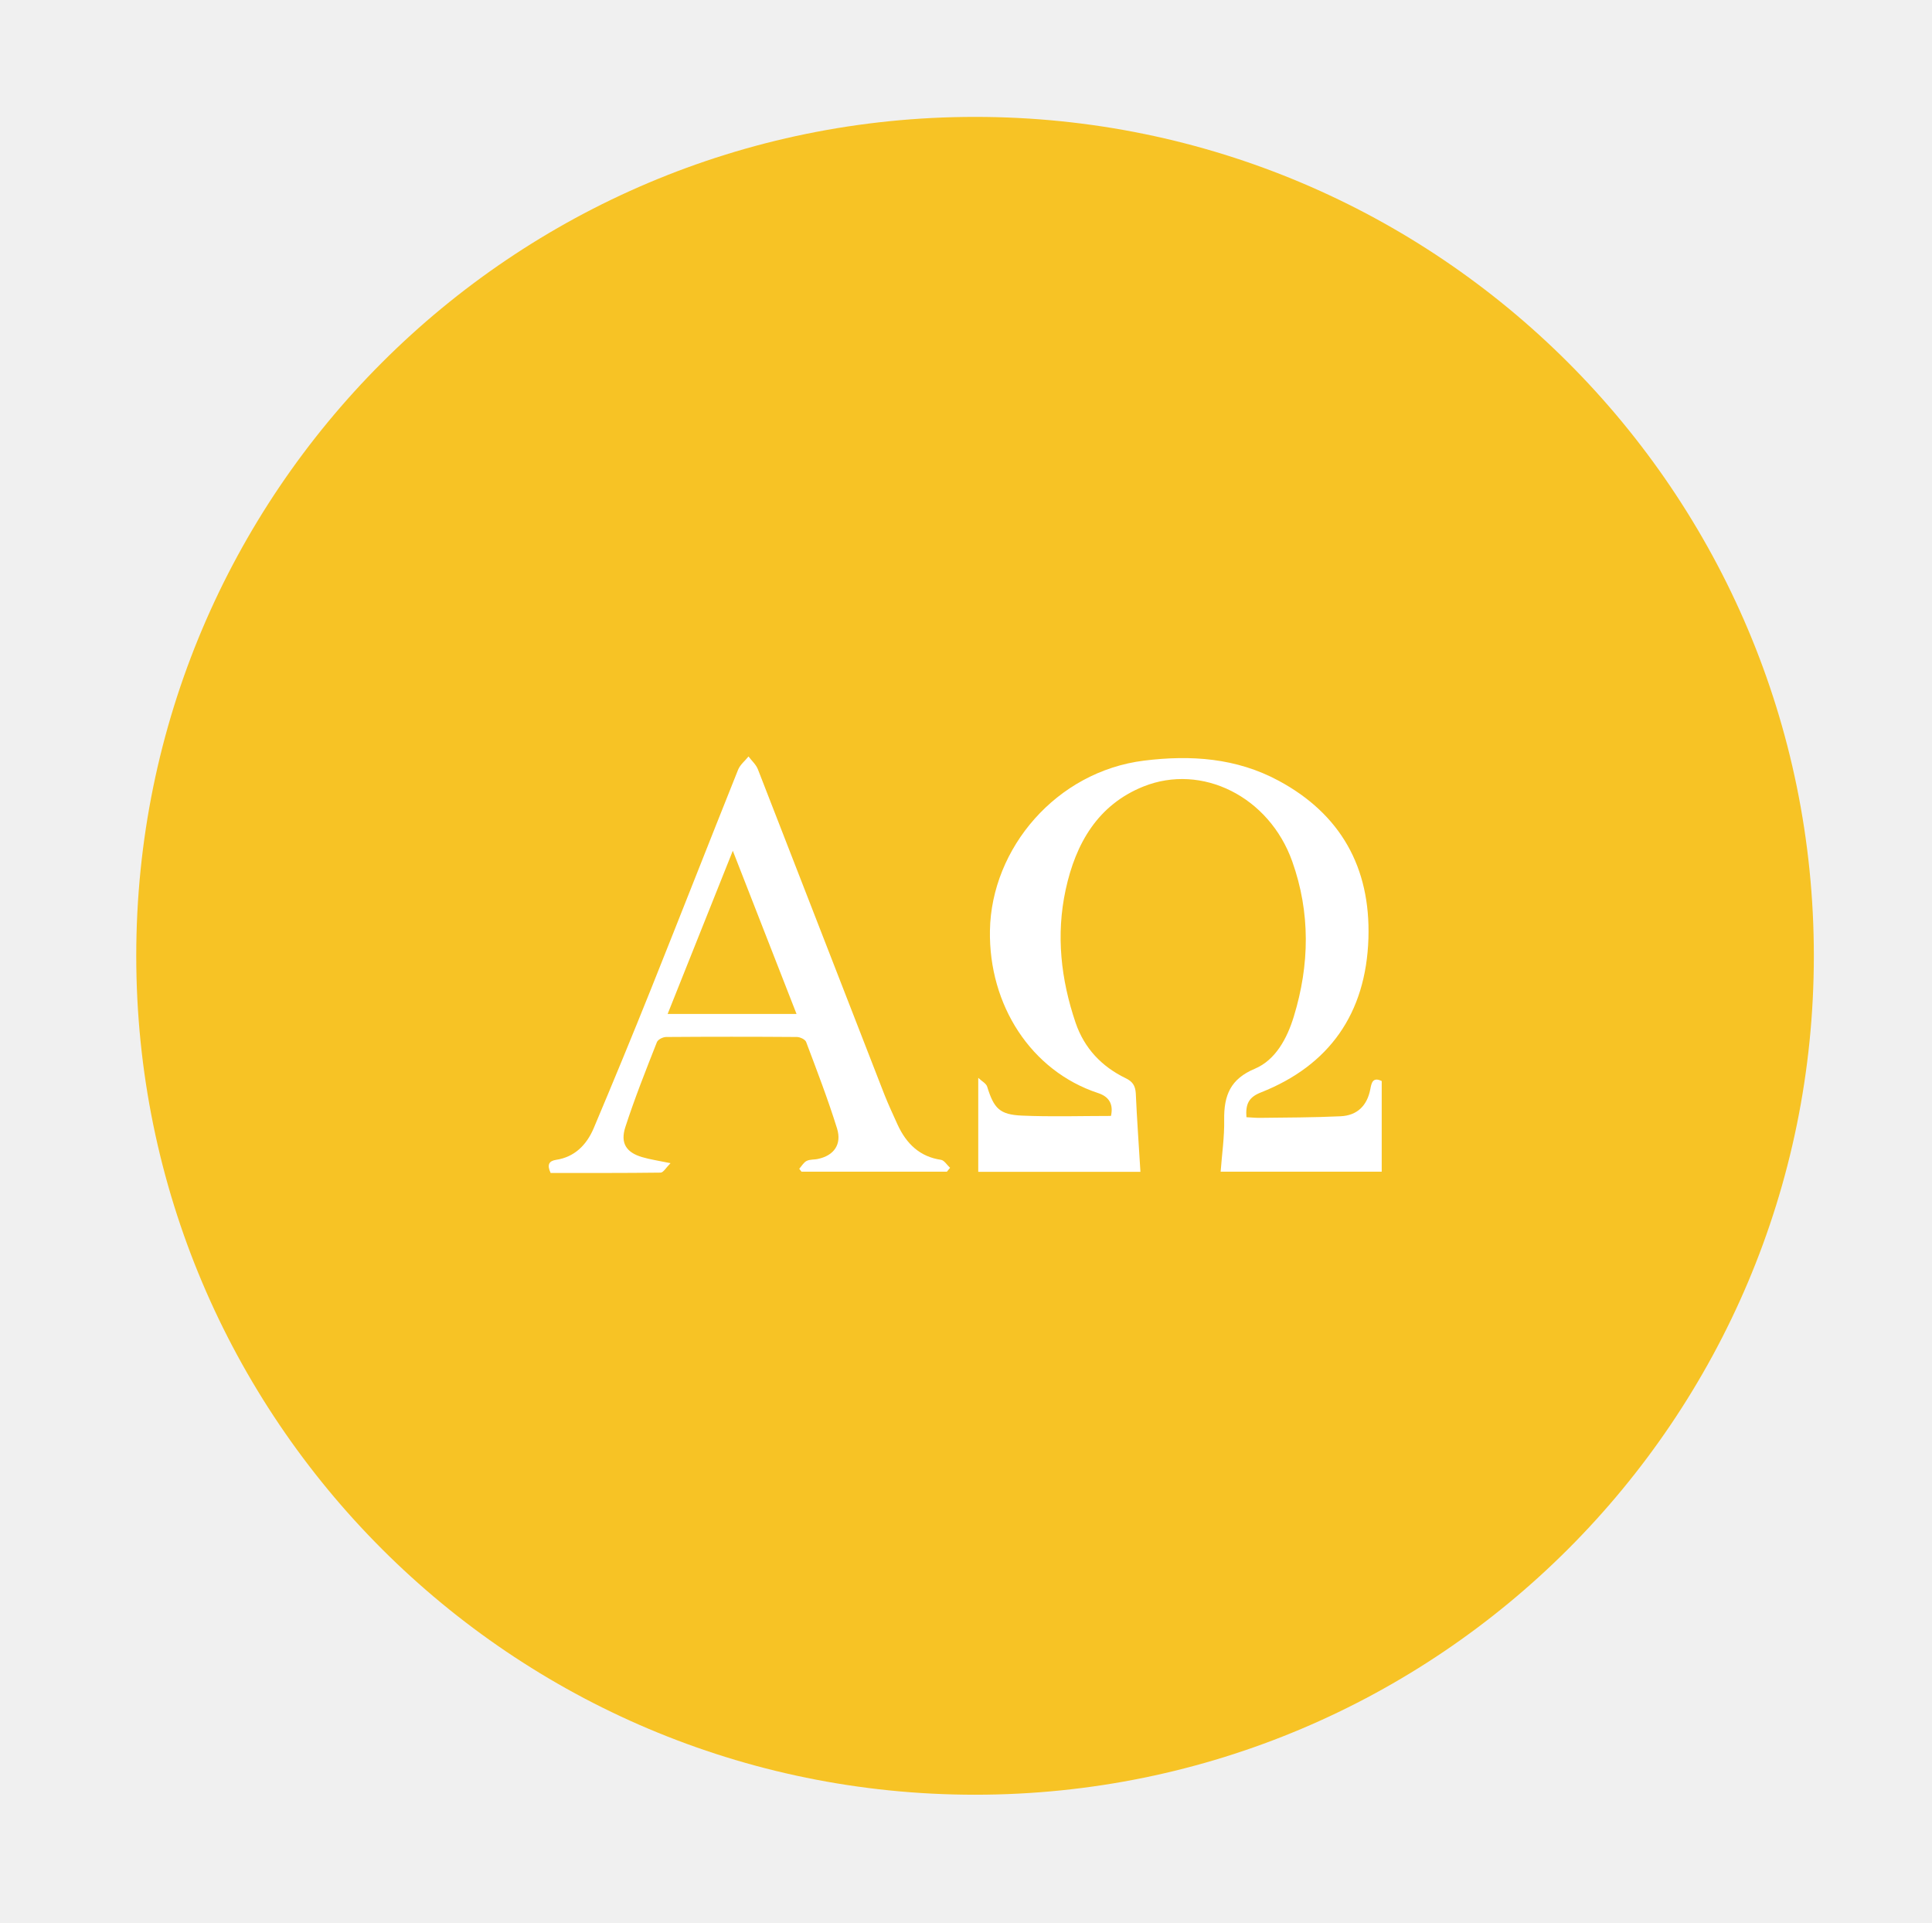
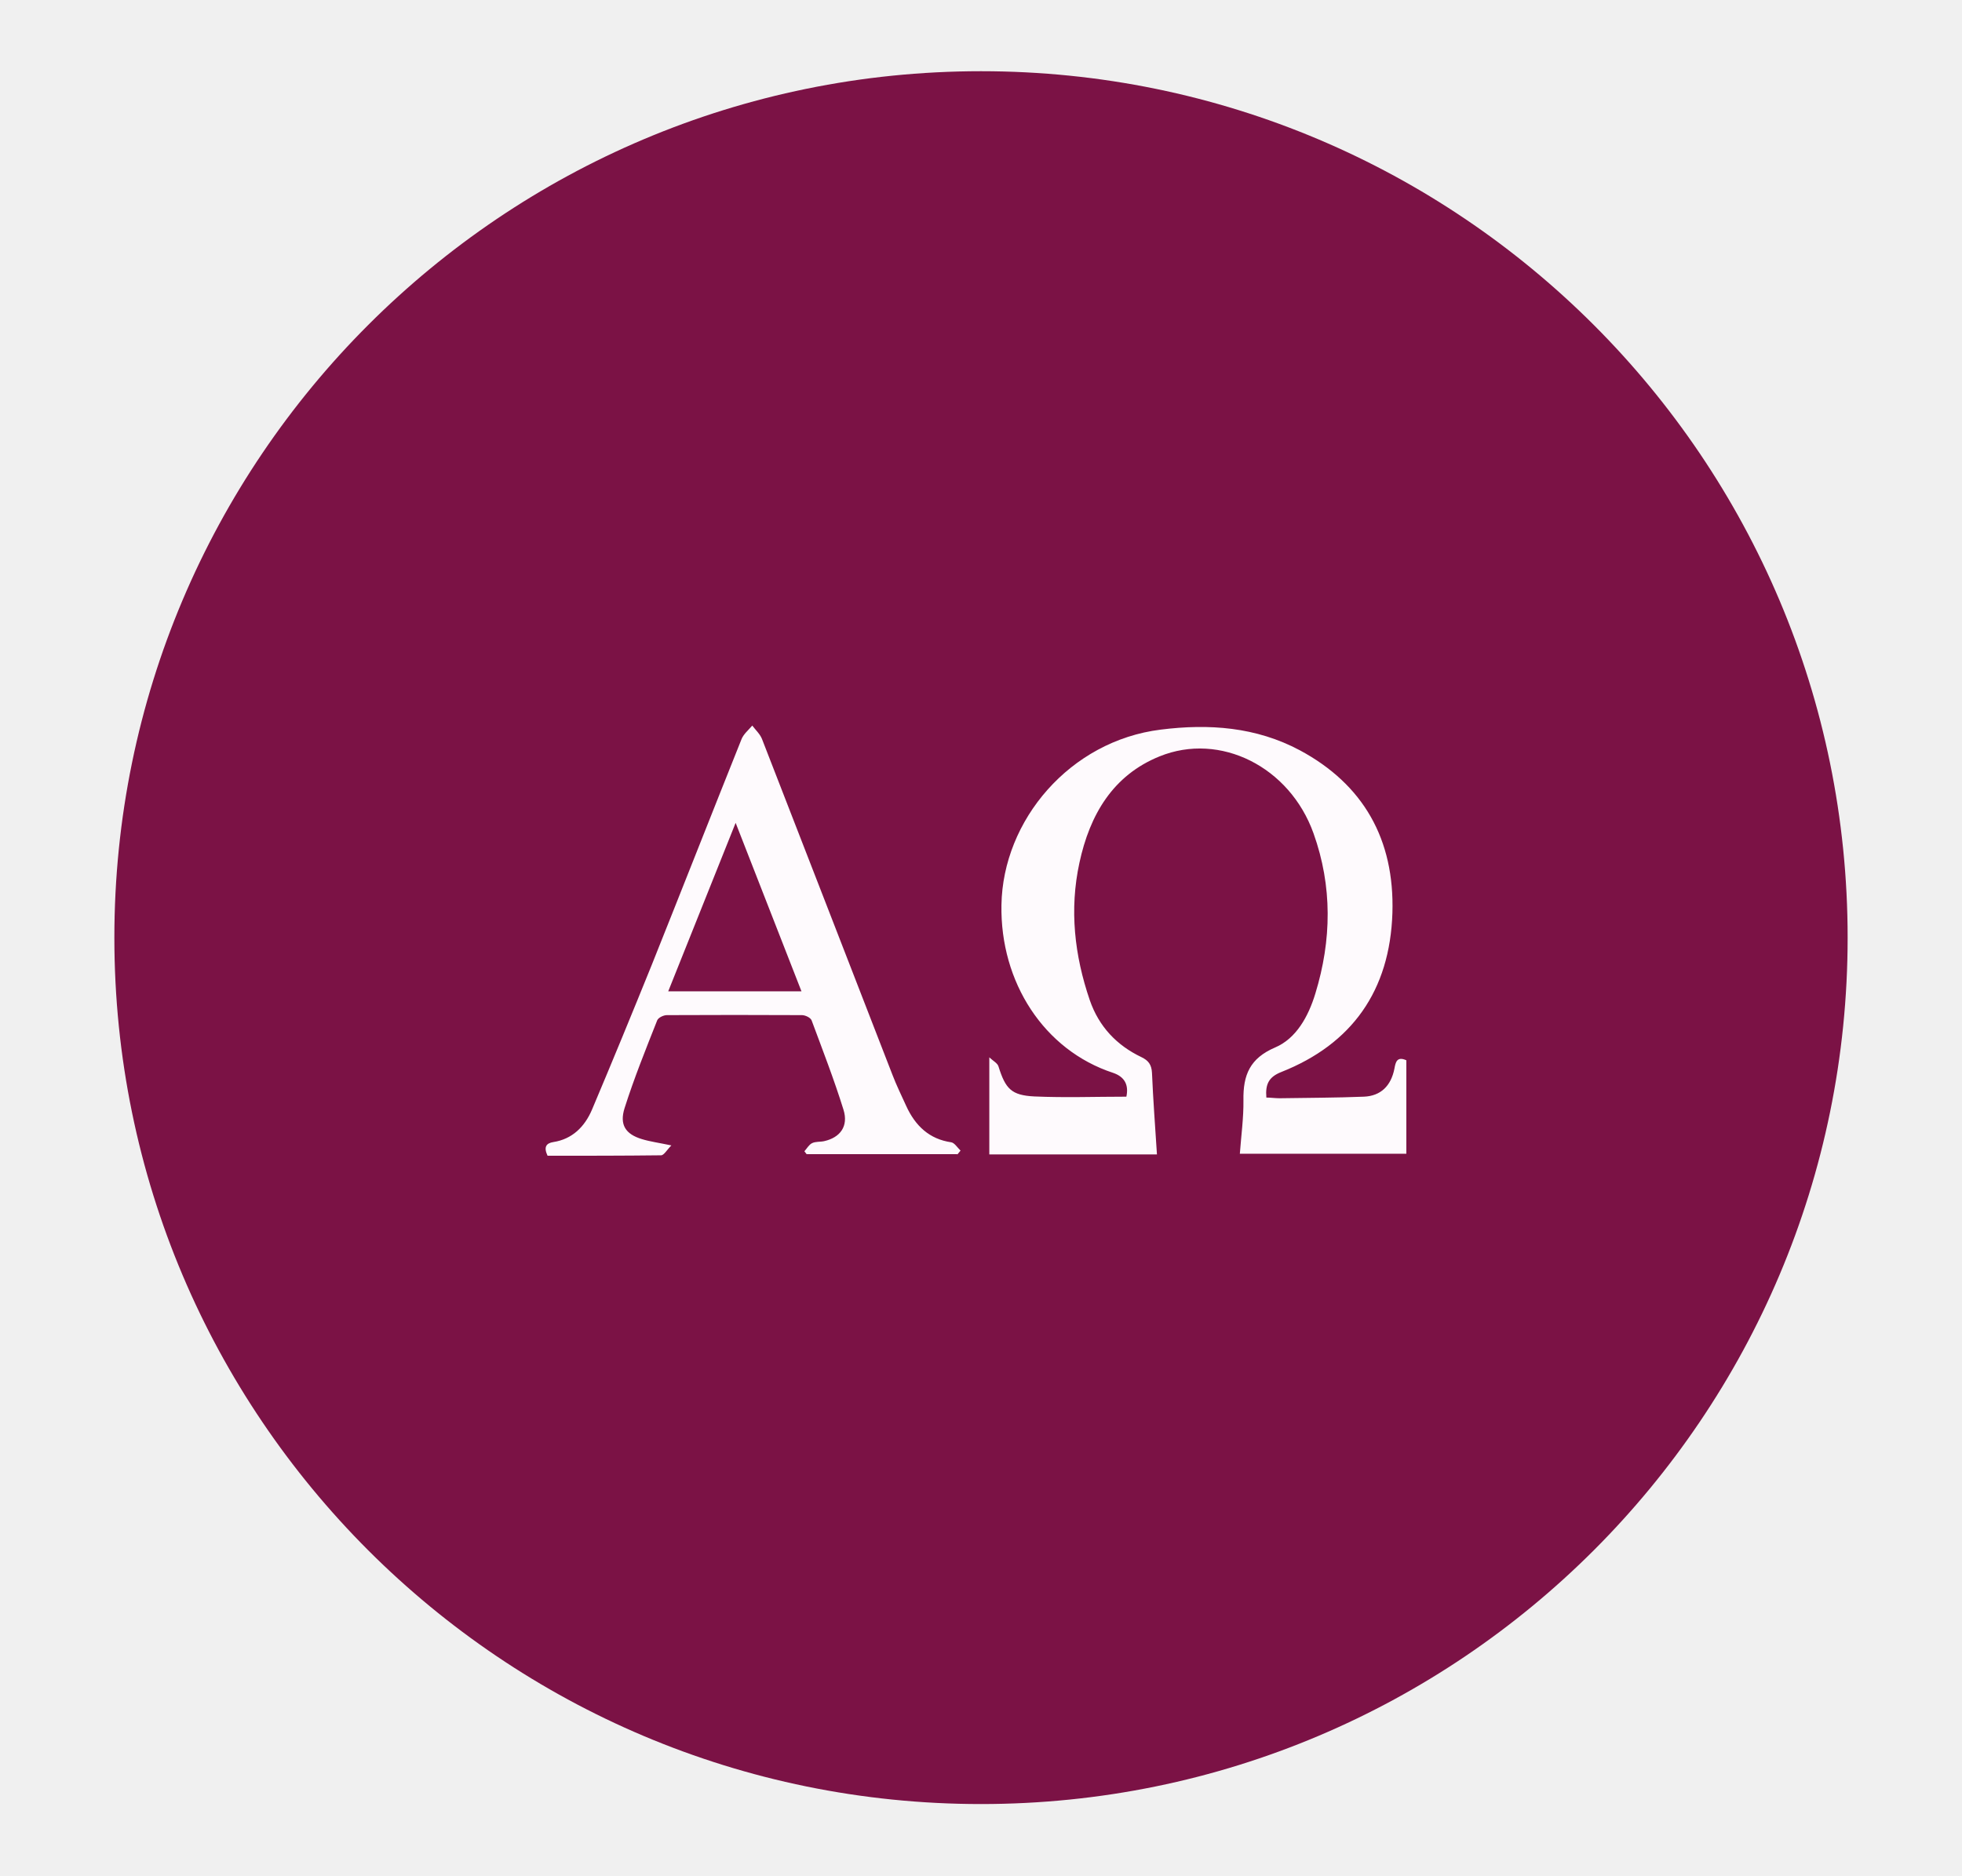
- <svg xmlns="http://www.w3.org/2000/svg" viewBox="0 0 120.67 120.08">
+ <svg xmlns="http://www.w3.org/2000/svg" viewBox="0 0 87.32 83.49">
  <g id="a" />
  <g id="b" />
  <g id="c" />
  <g id="d" />
  <g id="e" />
  <g id="f" />
  <g id="g" />
  <g id="h" />
  <g id="i" />
  <g id="j" />
  <g id="k" />
-   <g id="l">
-     <g id="m" />
-     <g id="n" />
-     <g id="o" />
+   <g id="l" />
+   <g id="m">
+     <g id="n">
+       <circle cx="43.66" cy="41.74" r="38.57" style="fill:#7b1245;" />
+       <g>
+         <path d="M51.49,51.39h-7.46v-4.32c.17,.16,.37,.26,.41,.41,.31,.99,.57,1.28,1.6,1.33,1.36,.06,2.72,.01,4.09,.01q.17-.8-.59-1.06c-3.08-1.01-5.03-4.04-4.97-7.47,.06-3.78,3.05-7.31,7.09-7.81,2.15-.27,4.24-.12,6.19,.92,2.83,1.52,4.22,3.97,4.12,7.24-.11,3.47-1.81,5.84-4.94,7.08-.56,.22-.72,.54-.67,1.14,.2,0,.39,.03,.59,.03,1.25-.02,2.5-.02,3.75-.07,.75-.03,1.21-.48,1.36-1.25,.05-.28,.11-.56,.53-.37v4.16h-7.41c.06-.81,.17-1.6,.16-2.38-.02-1.13,.29-1.87,1.41-2.35,.94-.4,1.48-1.38,1.79-2.4,.73-2.38,.76-4.78-.08-7.13-1.06-2.97-4.16-4.52-6.85-3.43-2.08,.84-3.11,2.6-3.57,4.74-.45,2.08-.22,4.12,.46,6.11,.41,1.19,1.21,2.02,2.3,2.54,.31,.15,.45,.33,.47,.7,.05,1.19,.14,2.37,.22,3.62Z" style="fill:#fefafd;" />
+         <path d="M42.6,51.38h-6.7l-.1-.13c.11-.12,.2-.29,.34-.36,.16-.08,.36-.05,.54-.09,.71-.16,1.09-.66,.86-1.4-.42-1.35-.93-2.66-1.42-3.98-.05-.12-.28-.23-.43-.23-2-.01-4-.01-6.01,0-.15,0-.38,.11-.43,.23-.51,1.29-1.03,2.58-1.45,3.9-.24,.75,.04,1.17,.77,1.39,.36,.11,.74,.16,1.31,.28-.2,.2-.33,.44-.46,.44-1.69,.02-3.38,.02-5.05,.02-.18-.38-.07-.56,.26-.61,.83-.13,1.39-.67,1.72-1.45,.9-2.13,1.78-4.27,2.65-6.42,1.34-3.35,2.66-6.71,4-10.06,.09-.23,.31-.41,.48-.61,.15,.2,.34,.37,.43,.59,1.94,4.98,3.87,9.97,5.81,14.96,.18,.47,.4,.92,.61,1.38,.41,.9,1.04,1.48,2,1.62,.15,.02,.28,.24,.42,.37l-.14,.17Zm-6.93-7.25l-2.93-7.5-3,7.5h5.93Z" style="fill:#fefafd;" />
+       </g>
+     </g>
  </g>
+   <g id="o" />
  <g id="p" />
  <g id="q" />
  <g id="r" />
  <g id="s" />
  <g id="t" />
-   <g id="u" />
-   <g id="v">
-     <g id="w" />
+   <g id="u">
+     <g id="v" />
  </g>
+   <g id="w" />
  <g id="x" />
  <g id="y" />
  <g id="a`" />
  <g id="aa" />
  <g id="ab" />
  <g id="ac" />
  <g id="ad" />
  <g id="ae" />
  <g id="af" />
  <g id="ag" />
  <g id="ah" />
  <g id="ai" />
  <g id="aj" />
  <g id="ak" />
  <g id="al" />
  <g id="am" />
  <g id="an" />
-   <g id="ao" />
-   <g id="ap" />
-   <g id="aq">
-     <g id="ar">
-       <circle cx="60.9" cy="59.69" r="52.39" style="fill:#F7C325;" />
-       <g>
-         <path d="M71.23,73.18h-10.13v-5.87c.23,.22,.5,.35,.56,.56,.42,1.35,.77,1.74,2.18,1.8,1.84,.08,3.69,.02,5.55,.02q.24-1.09-.81-1.43c-4.18-1.38-6.83-5.49-6.75-10.15,.09-5.14,4.15-9.93,9.63-10.61,2.92-.36,5.76-.17,8.41,1.26,3.84,2.07,5.74,5.39,5.6,9.84-.15,4.71-2.46,7.94-6.71,9.62-.77,.3-.97,.73-.91,1.55,.27,.01,.53,.04,.8,.04,1.7-.02,3.39-.02,5.09-.1,1.02-.05,1.65-.65,1.85-1.7,.07-.38,.15-.77,.71-.5v5.66h-10.06c.08-1.09,.24-2.17,.22-3.24-.02-1.53,.39-2.55,1.92-3.19,1.28-.54,2.01-1.88,2.43-3.26,.99-3.23,1.04-6.49-.1-9.69-1.44-4.04-5.64-6.14-9.3-4.67-2.83,1.14-4.22,3.53-4.85,6.44-.61,2.82-.3,5.6,.62,8.31,.55,1.61,1.64,2.74,3.12,3.46,.42,.2,.61,.45,.64,.95,.07,1.61,.19,3.22,.29,4.91Z" style="fill:#fff;" />
-         <path d="M59.16,73.17h-9.1l-.14-.18c.15-.17,.28-.4,.46-.49,.22-.11,.49-.07,.73-.13,.97-.21,1.48-.9,1.17-1.9-.57-1.83-1.26-3.62-1.93-5.4-.06-.16-.38-.31-.58-.31-2.72-.02-5.44-.02-8.16,0-.2,0-.51,.15-.58,.32-.69,1.75-1.39,3.51-1.97,5.3-.33,1.01,.06,1.59,1.04,1.88,.5,.15,1.01,.22,1.78,.38-.28,.28-.45,.59-.62,.59-2.3,.03-4.59,.02-6.87,.02-.24-.52-.1-.75,.35-.82,1.13-.17,1.89-.91,2.34-1.97,1.22-2.89,2.42-5.8,3.59-8.72,1.82-4.55,3.61-9.12,5.43-13.67,.13-.32,.43-.55,.65-.83,.2,.27,.47,.5,.59,.81,2.64,6.77,5.26,13.54,7.9,20.31,.25,.63,.54,1.25,.82,1.87,.56,1.22,1.41,2.01,2.71,2.2,.21,.03,.38,.33,.57,.5l-.19,.23Zm-9.41-9.85l-3.98-10.19-4.07,10.19h8.05Z" style="fill:#fff;" />
-       </g>
-     </g>
+   <g id="ao">
+     <g id="ap" />
+     <g id="aq" />
+     <g id="ar" />
  </g>
+   <g id="as" />
+   <g id="at" />
+   <g id="au">
+     <g id="av" />
+   </g>
+   <g id="aw" />
</svg>
